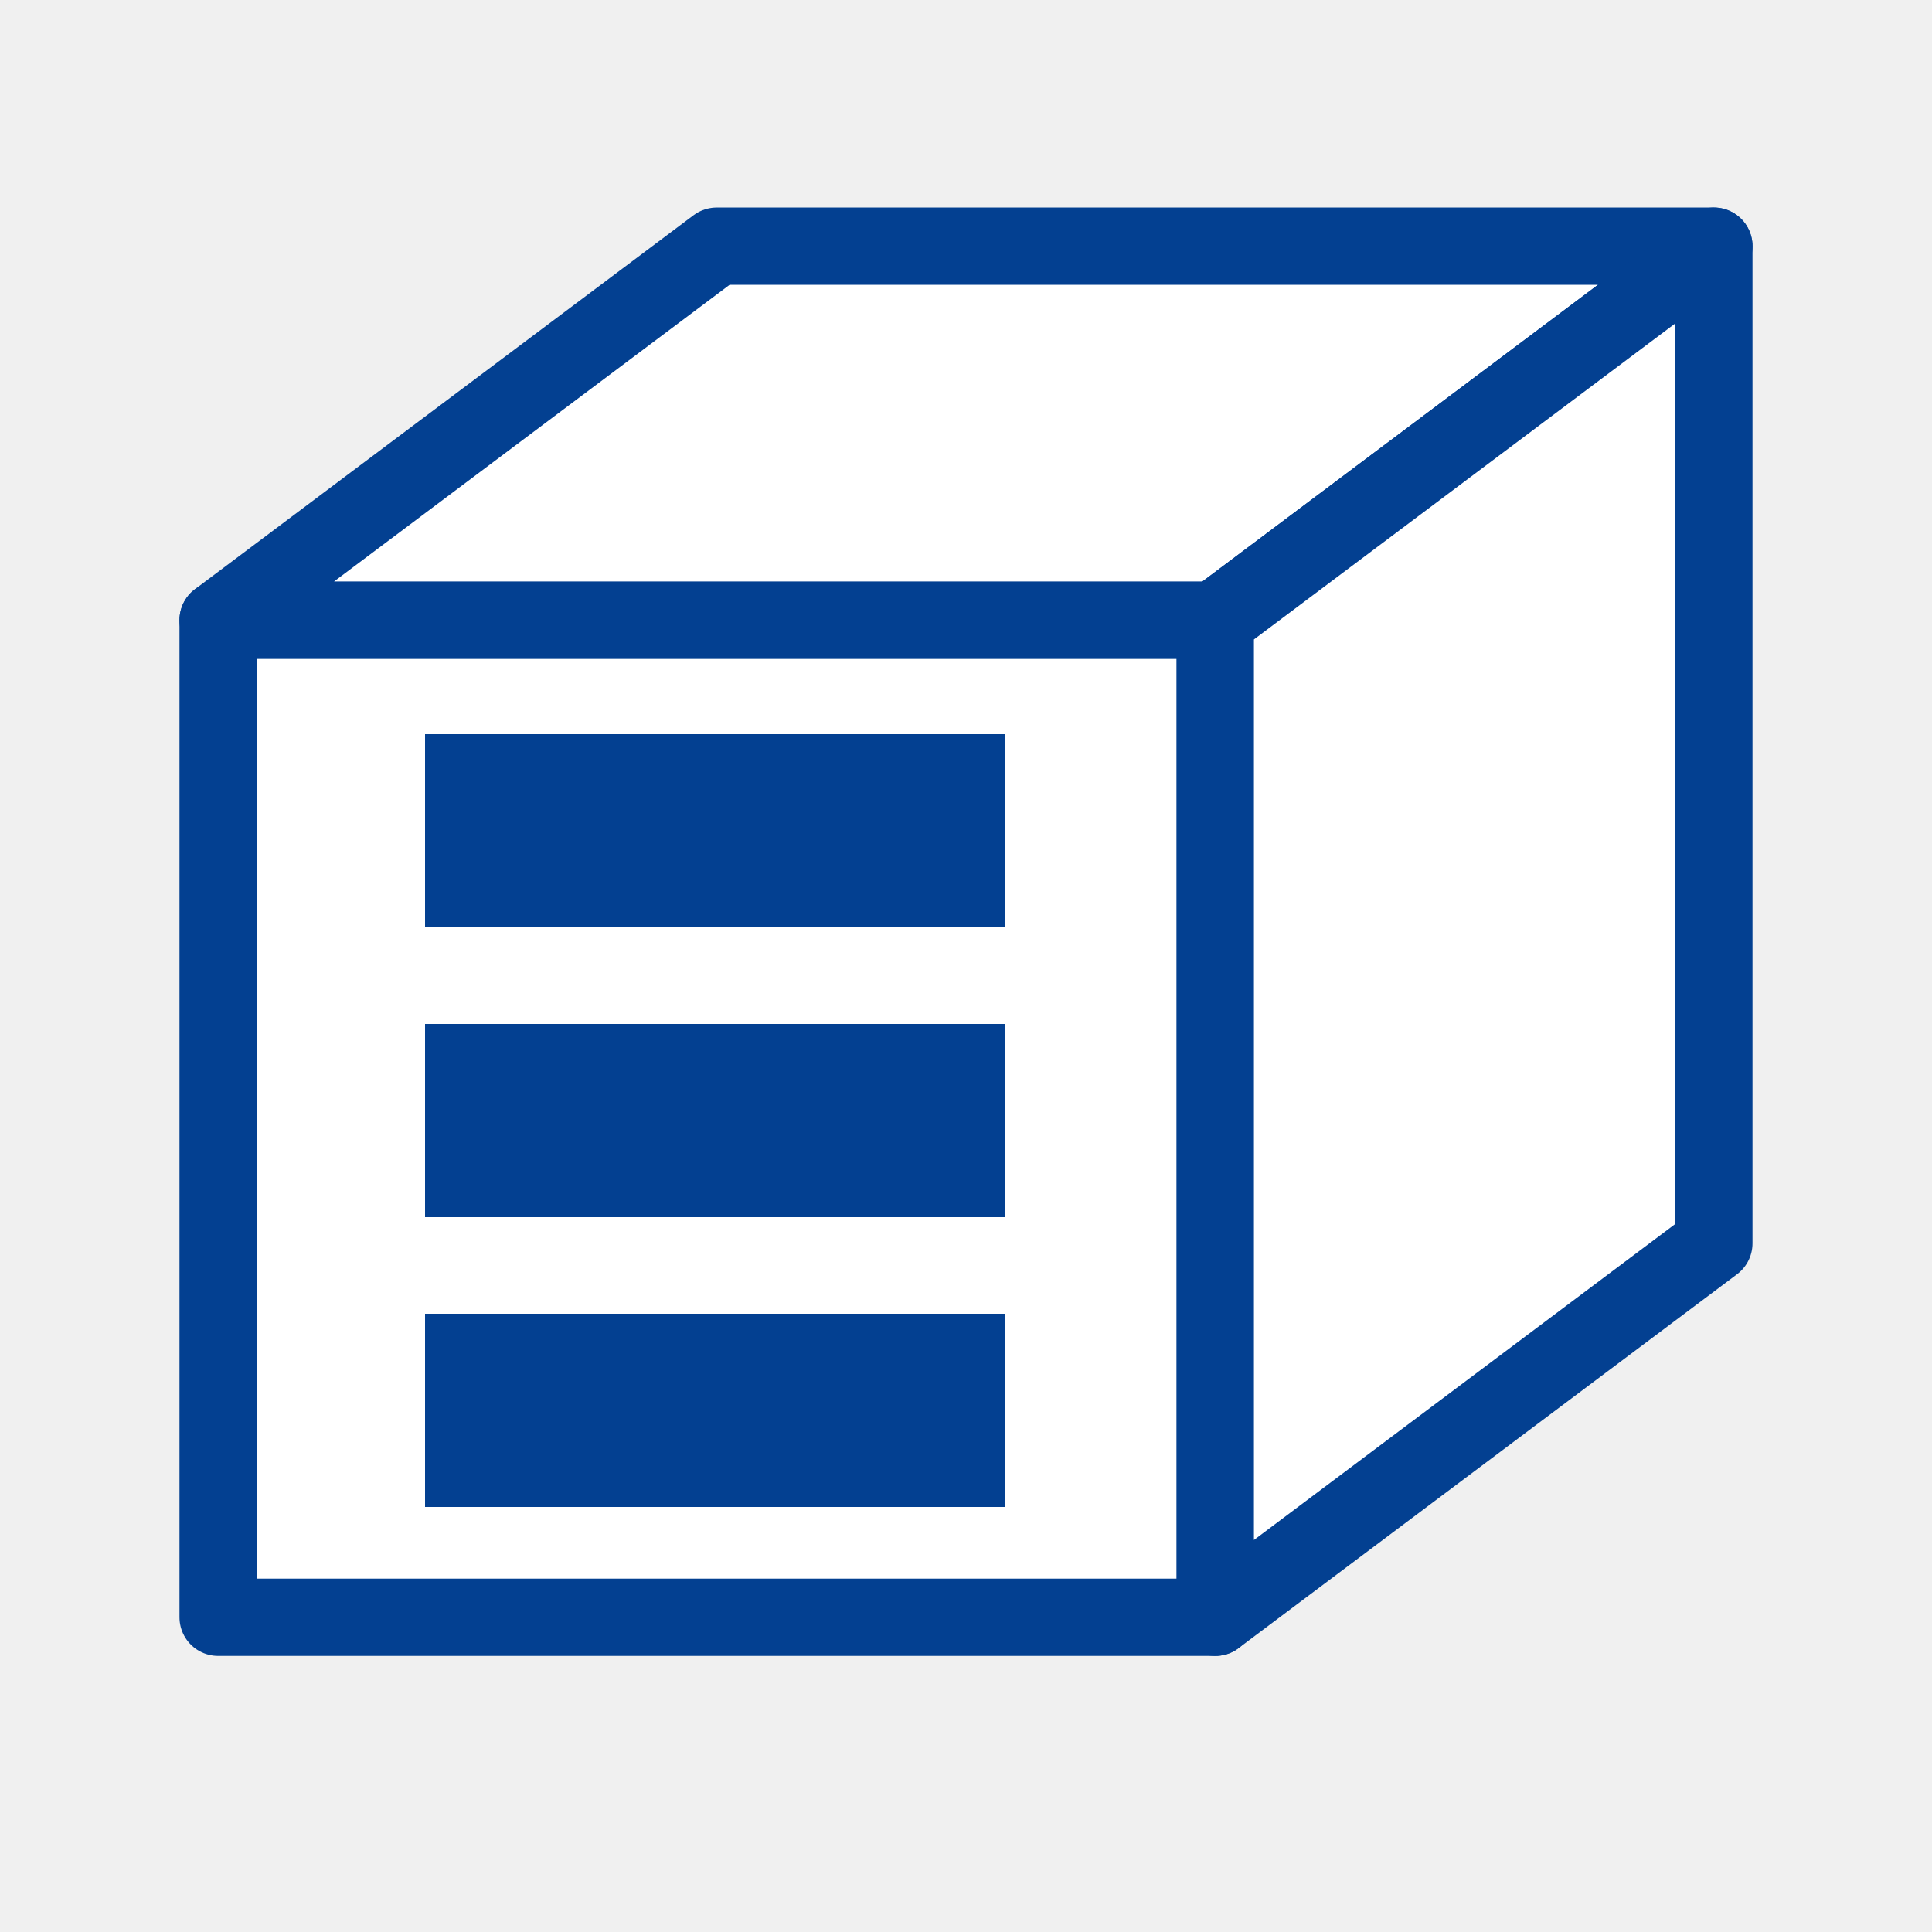
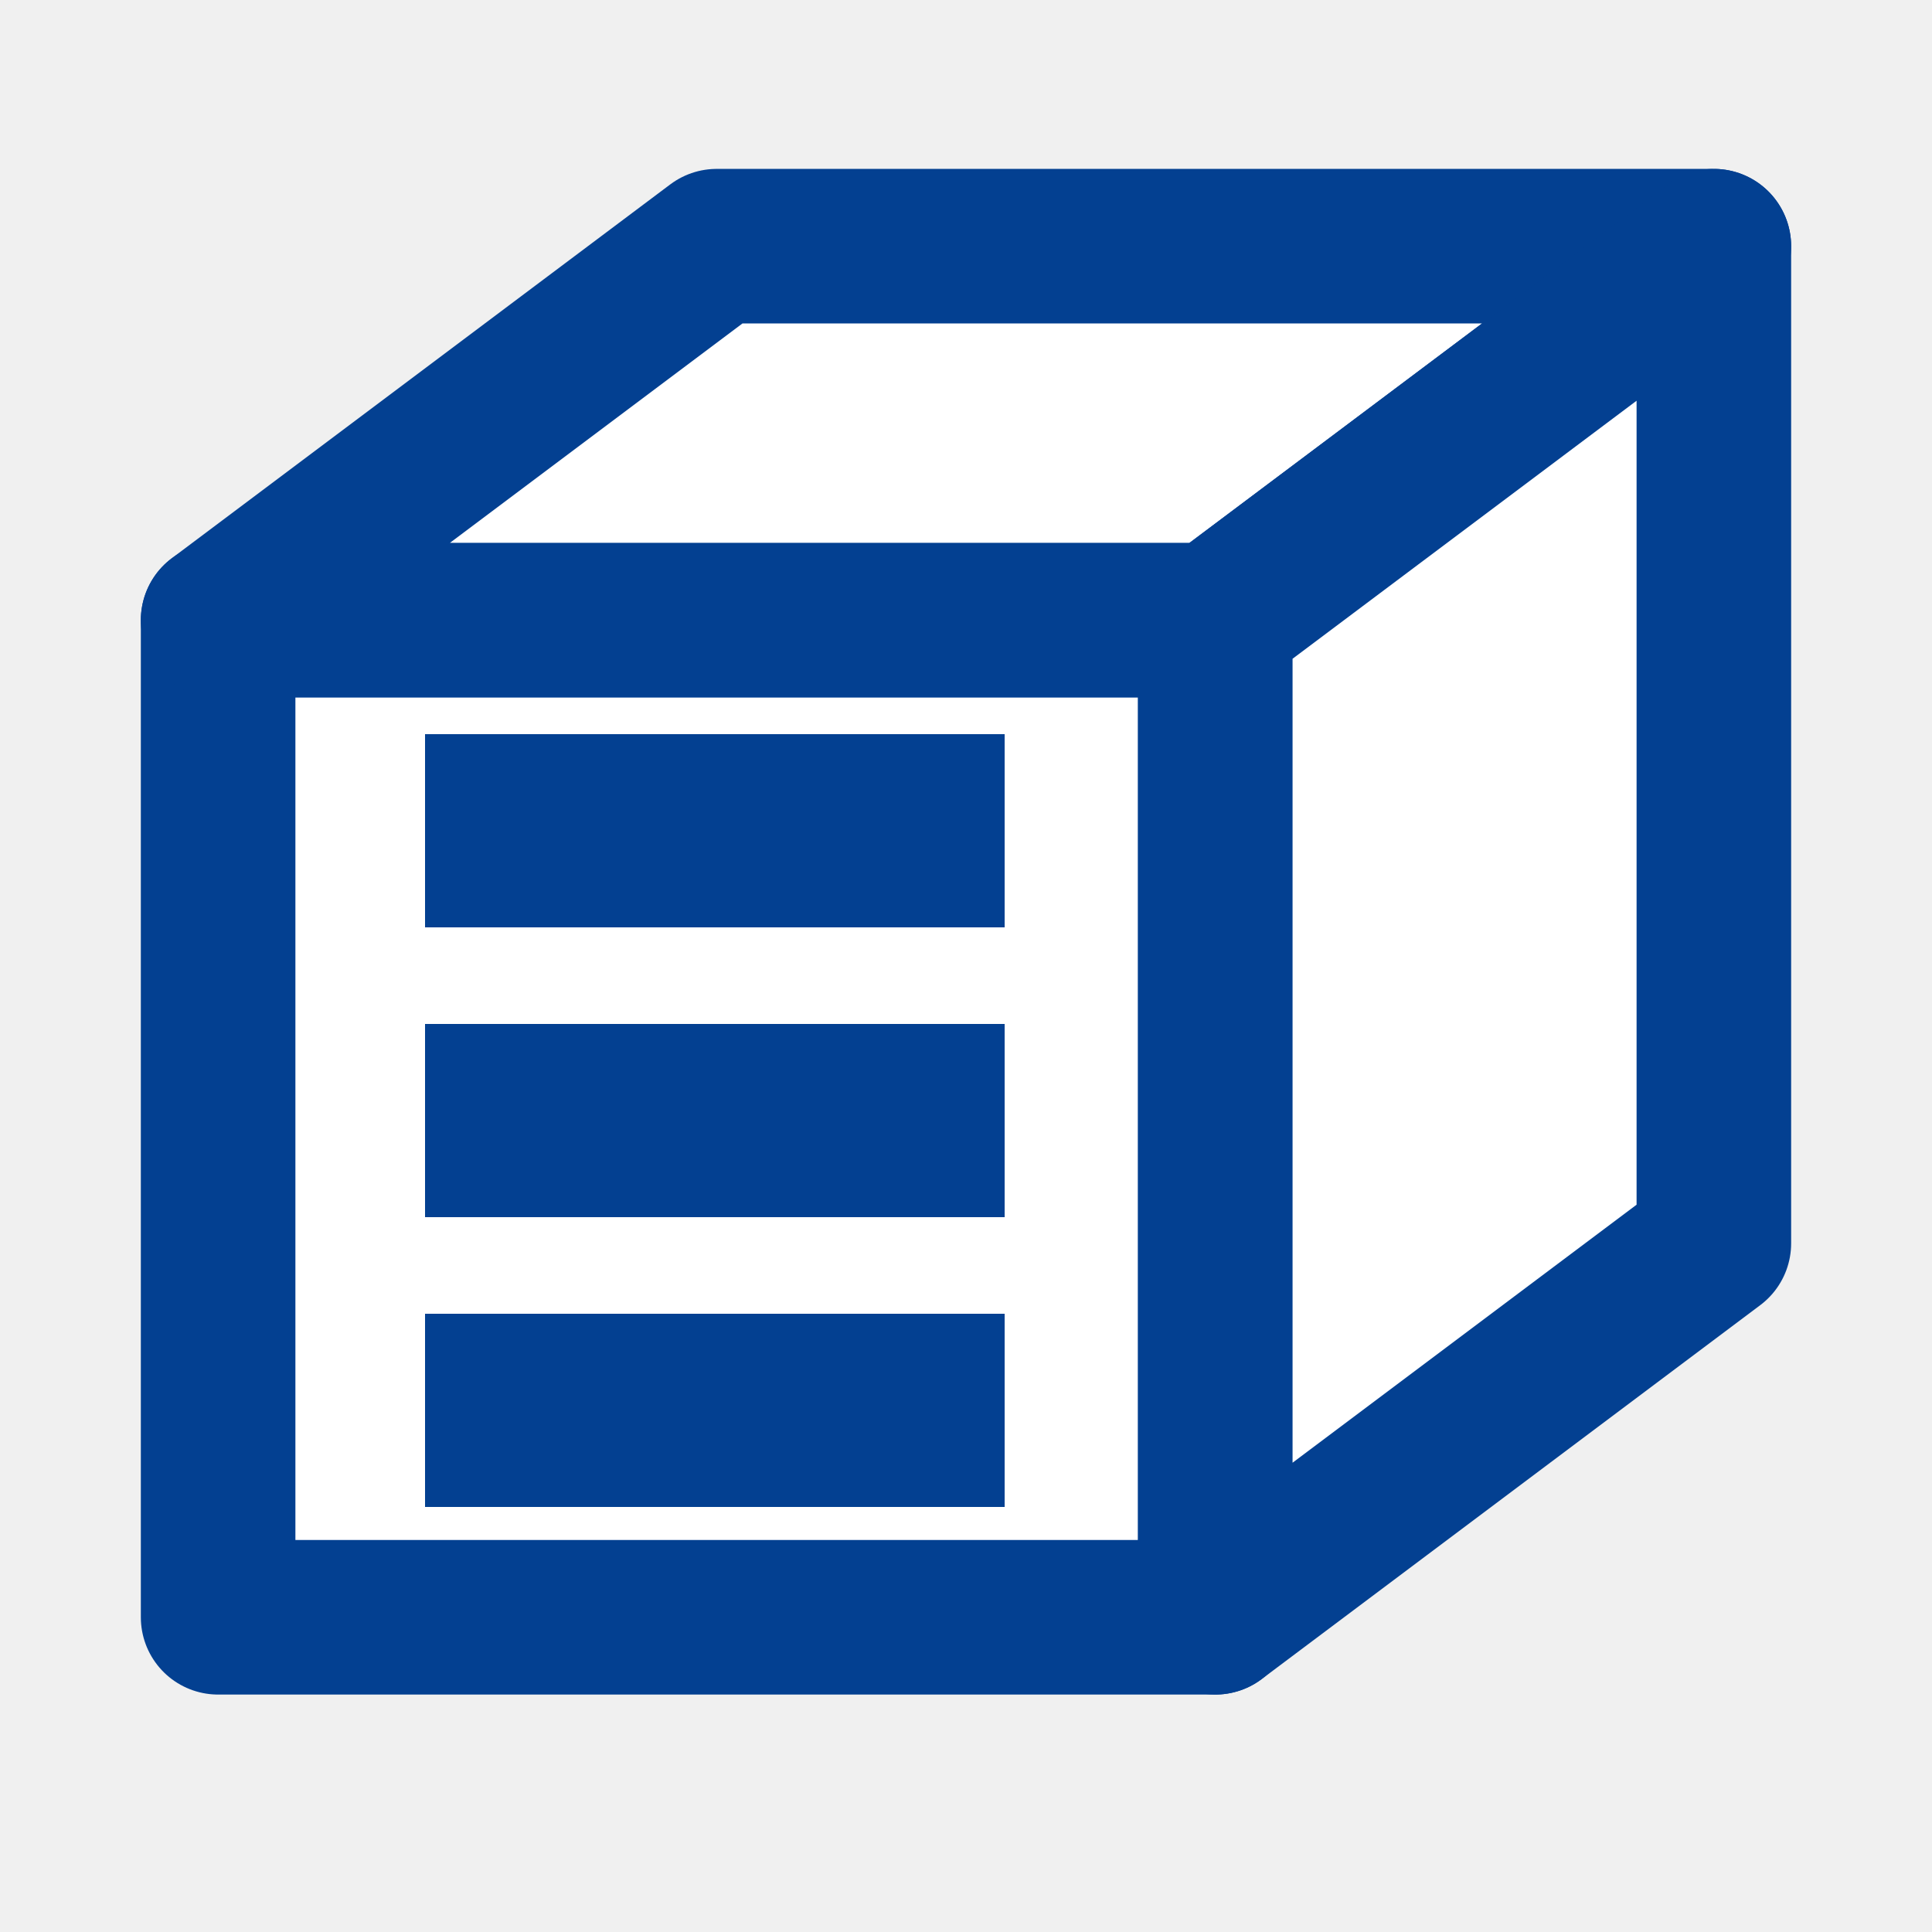
<svg xmlns="http://www.w3.org/2000/svg" width="100" height="100" id="element" version="1.1">
-   <path style="fill:#ffffff;fill-opacity:1;fill-rule:evenodd;stroke:#034091;stroke-width:4;stroke-linecap:butt;stroke-linejoin:round;stroke-miterlimit:4;stroke-dasharray:none;stroke-opacity:1" d="m 11.29,32.097 0,51.613 51.613,0 0,-51.613 z" />
-   <path style="fill:#ffffff;fill-opacity:1;fill-rule:evenodd;stroke:#034091;stroke-width:4;stroke-linecap:butt;stroke-linejoin:round;stroke-miterlimit:4;stroke-dasharray:none;stroke-opacity:1" d="m 11.29,32.097 51.613,0 25.806,-19.355 -51.613,0 z" />
-   <path style="fill:#ffffff;fill-opacity:1;fill-rule:evenodd;stroke:#034091;stroke-width:4;stroke-linecap:butt;stroke-linejoin:round;stroke-miterlimit:4;stroke-dasharray:none;stroke-opacity:1" d="m 62.903,32.097 0,51.613 25.806,-19.355 0,-51.613 z" />
-   <rect style="fill:#034091;fill-opacity:1;fill-rule:nonzero;stroke:none;stroke-width:4;stroke-linecap:round;stroke-linejoin:round;stroke-miterlimit:4;stroke-dasharray:none;stroke-dashoffset:0;stroke-opacity:1" width="30" height="10" x="22" y="38" />
-   <rect style="fill:#034091;fill-opacity:1;fill-rule:nonzero;stroke:none;stroke-width:4;stroke-linecap:round;stroke-linejoin:round;stroke-miterlimit:4;stroke-dasharray:none;stroke-dashoffset:0;stroke-opacity:1" width="30" height="10" x="22" y="53" />
-   <rect style="fill:#034091;fill-opacity:1;fill-rule:nonzero;stroke:none;stroke-width:4;stroke-linecap:round;stroke-linejoin:round;stroke-miterlimit:4;stroke-dasharray:none;stroke-dashoffset:0;stroke-opacity:1" width="30" height="10" x="22" y="68" />
+   <defs id="defs17" />
+   <path style="fill:#ffffff;fill-opacity:1;fill-rule:evenodd;stroke:#034091;stroke-width:8;stroke-linecap:butt;stroke-linejoin:round;stroke-miterlimit:4;stroke-dasharray:none;stroke-opacity:1" d="m 11.29,32.097 0,51.613 51.613,0 0,-51.613 z" id="path3" />
+   <path style="fill:#ffffff;fill-opacity:1;fill-rule:evenodd;stroke:#034091;stroke-width:8;stroke-linecap:butt;stroke-linejoin:round;stroke-miterlimit:4;stroke-dasharray:none;stroke-opacity:1" d="m 11.29,32.097 51.613,0 25.806,-19.355 -51.613,0 z" id="path5" />
+   <path style="fill:#ffffff;fill-opacity:1;fill-rule:evenodd;stroke:#034091;stroke-width:8;stroke-linecap:butt;stroke-linejoin:round;stroke-miterlimit:4;stroke-dasharray:none;stroke-opacity:1" d="m 62.903,32.097 0,51.613 25.806,-19.355 0,-51.613 z" id="path7" />
+   <rect style="fill:#034091;fill-opacity:1;fill-rule:nonzero;stroke:none;stroke-width:4;stroke-linecap:round;stroke-linejoin:round;stroke-miterlimit:4;stroke-dasharray:none;stroke-dashoffset:0;stroke-opacity:1" width="30" height="10" x="22" y="38" id="rect9" />
+   <rect style="fill:#034091;fill-opacity:1;fill-rule:nonzero;stroke:none;stroke-width:4;stroke-linecap:round;stroke-linejoin:round;stroke-miterlimit:4;stroke-dasharray:none;stroke-dashoffset:0;stroke-opacity:1" width="30" height="10" x="22" y="53" id="rect11" />
+   <rect style="fill:#034091;fill-opacity:1;fill-rule:nonzero;stroke:none;stroke-width:4;stroke-linecap:round;stroke-linejoin:round;stroke-miterlimit:4;stroke-dasharray:none;stroke-dashoffset:0;stroke-opacity:1" width="30" height="10" x="22" y="68" id="rect13" />
</svg>
